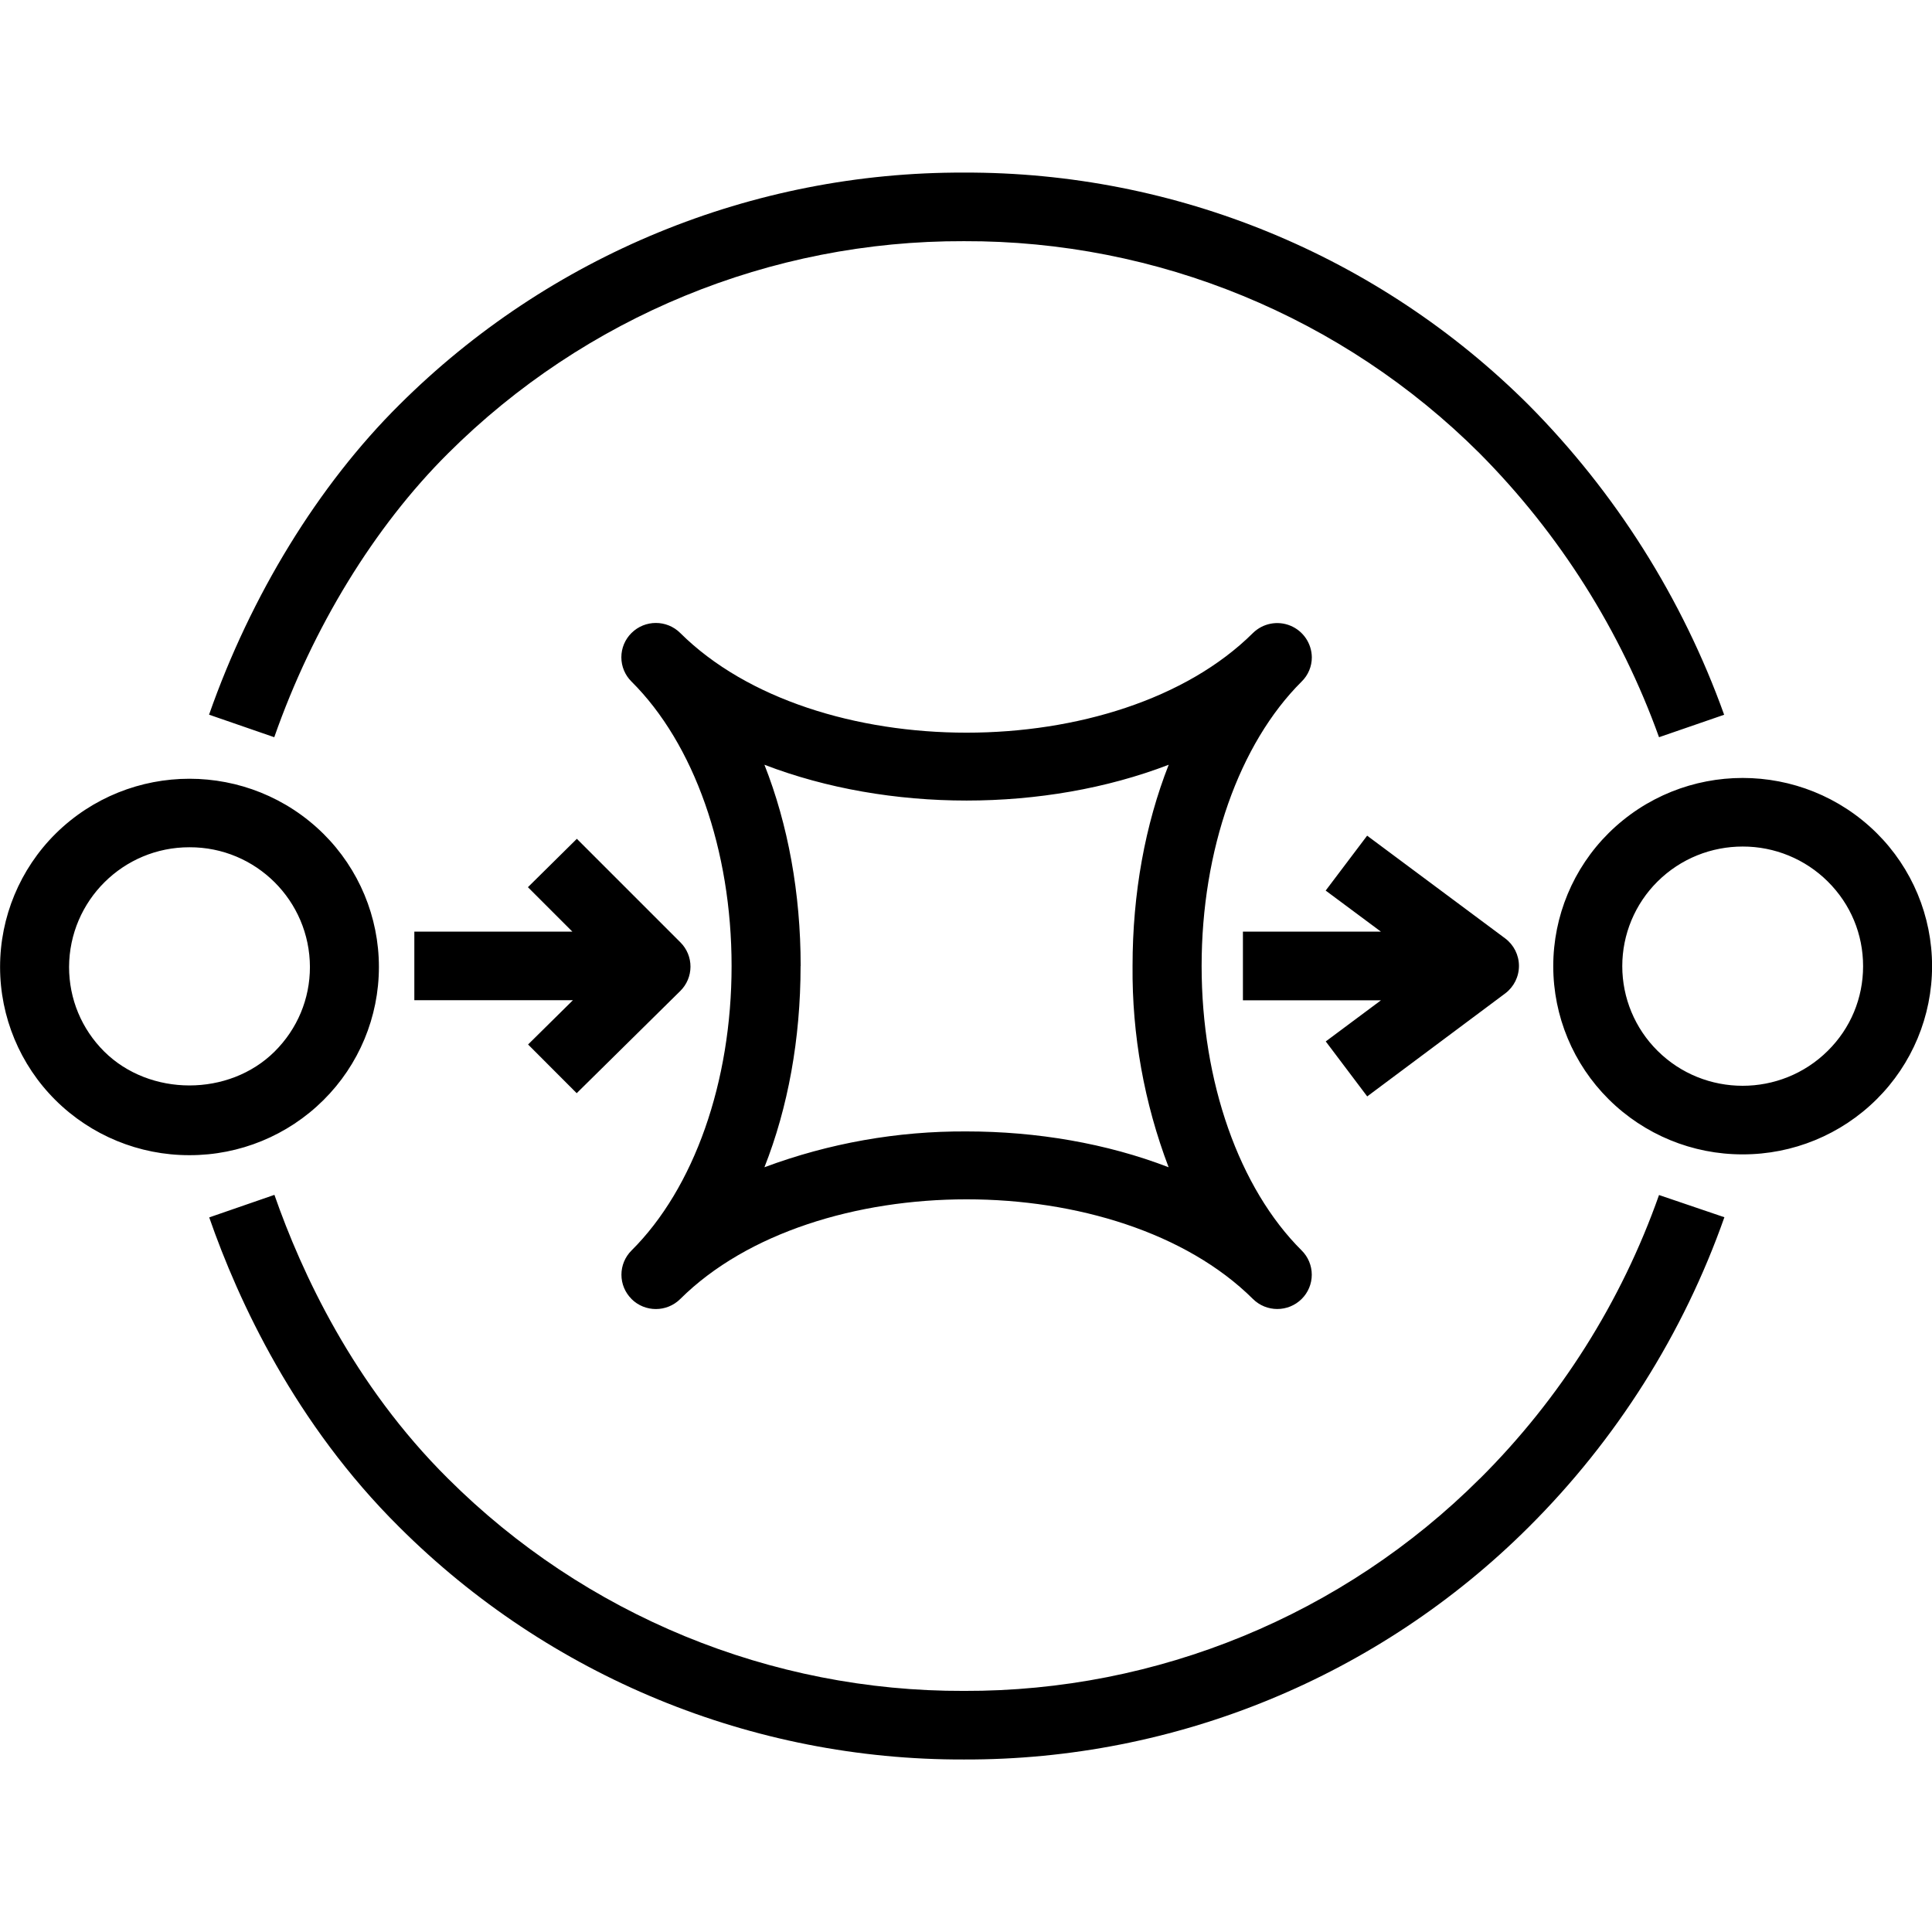
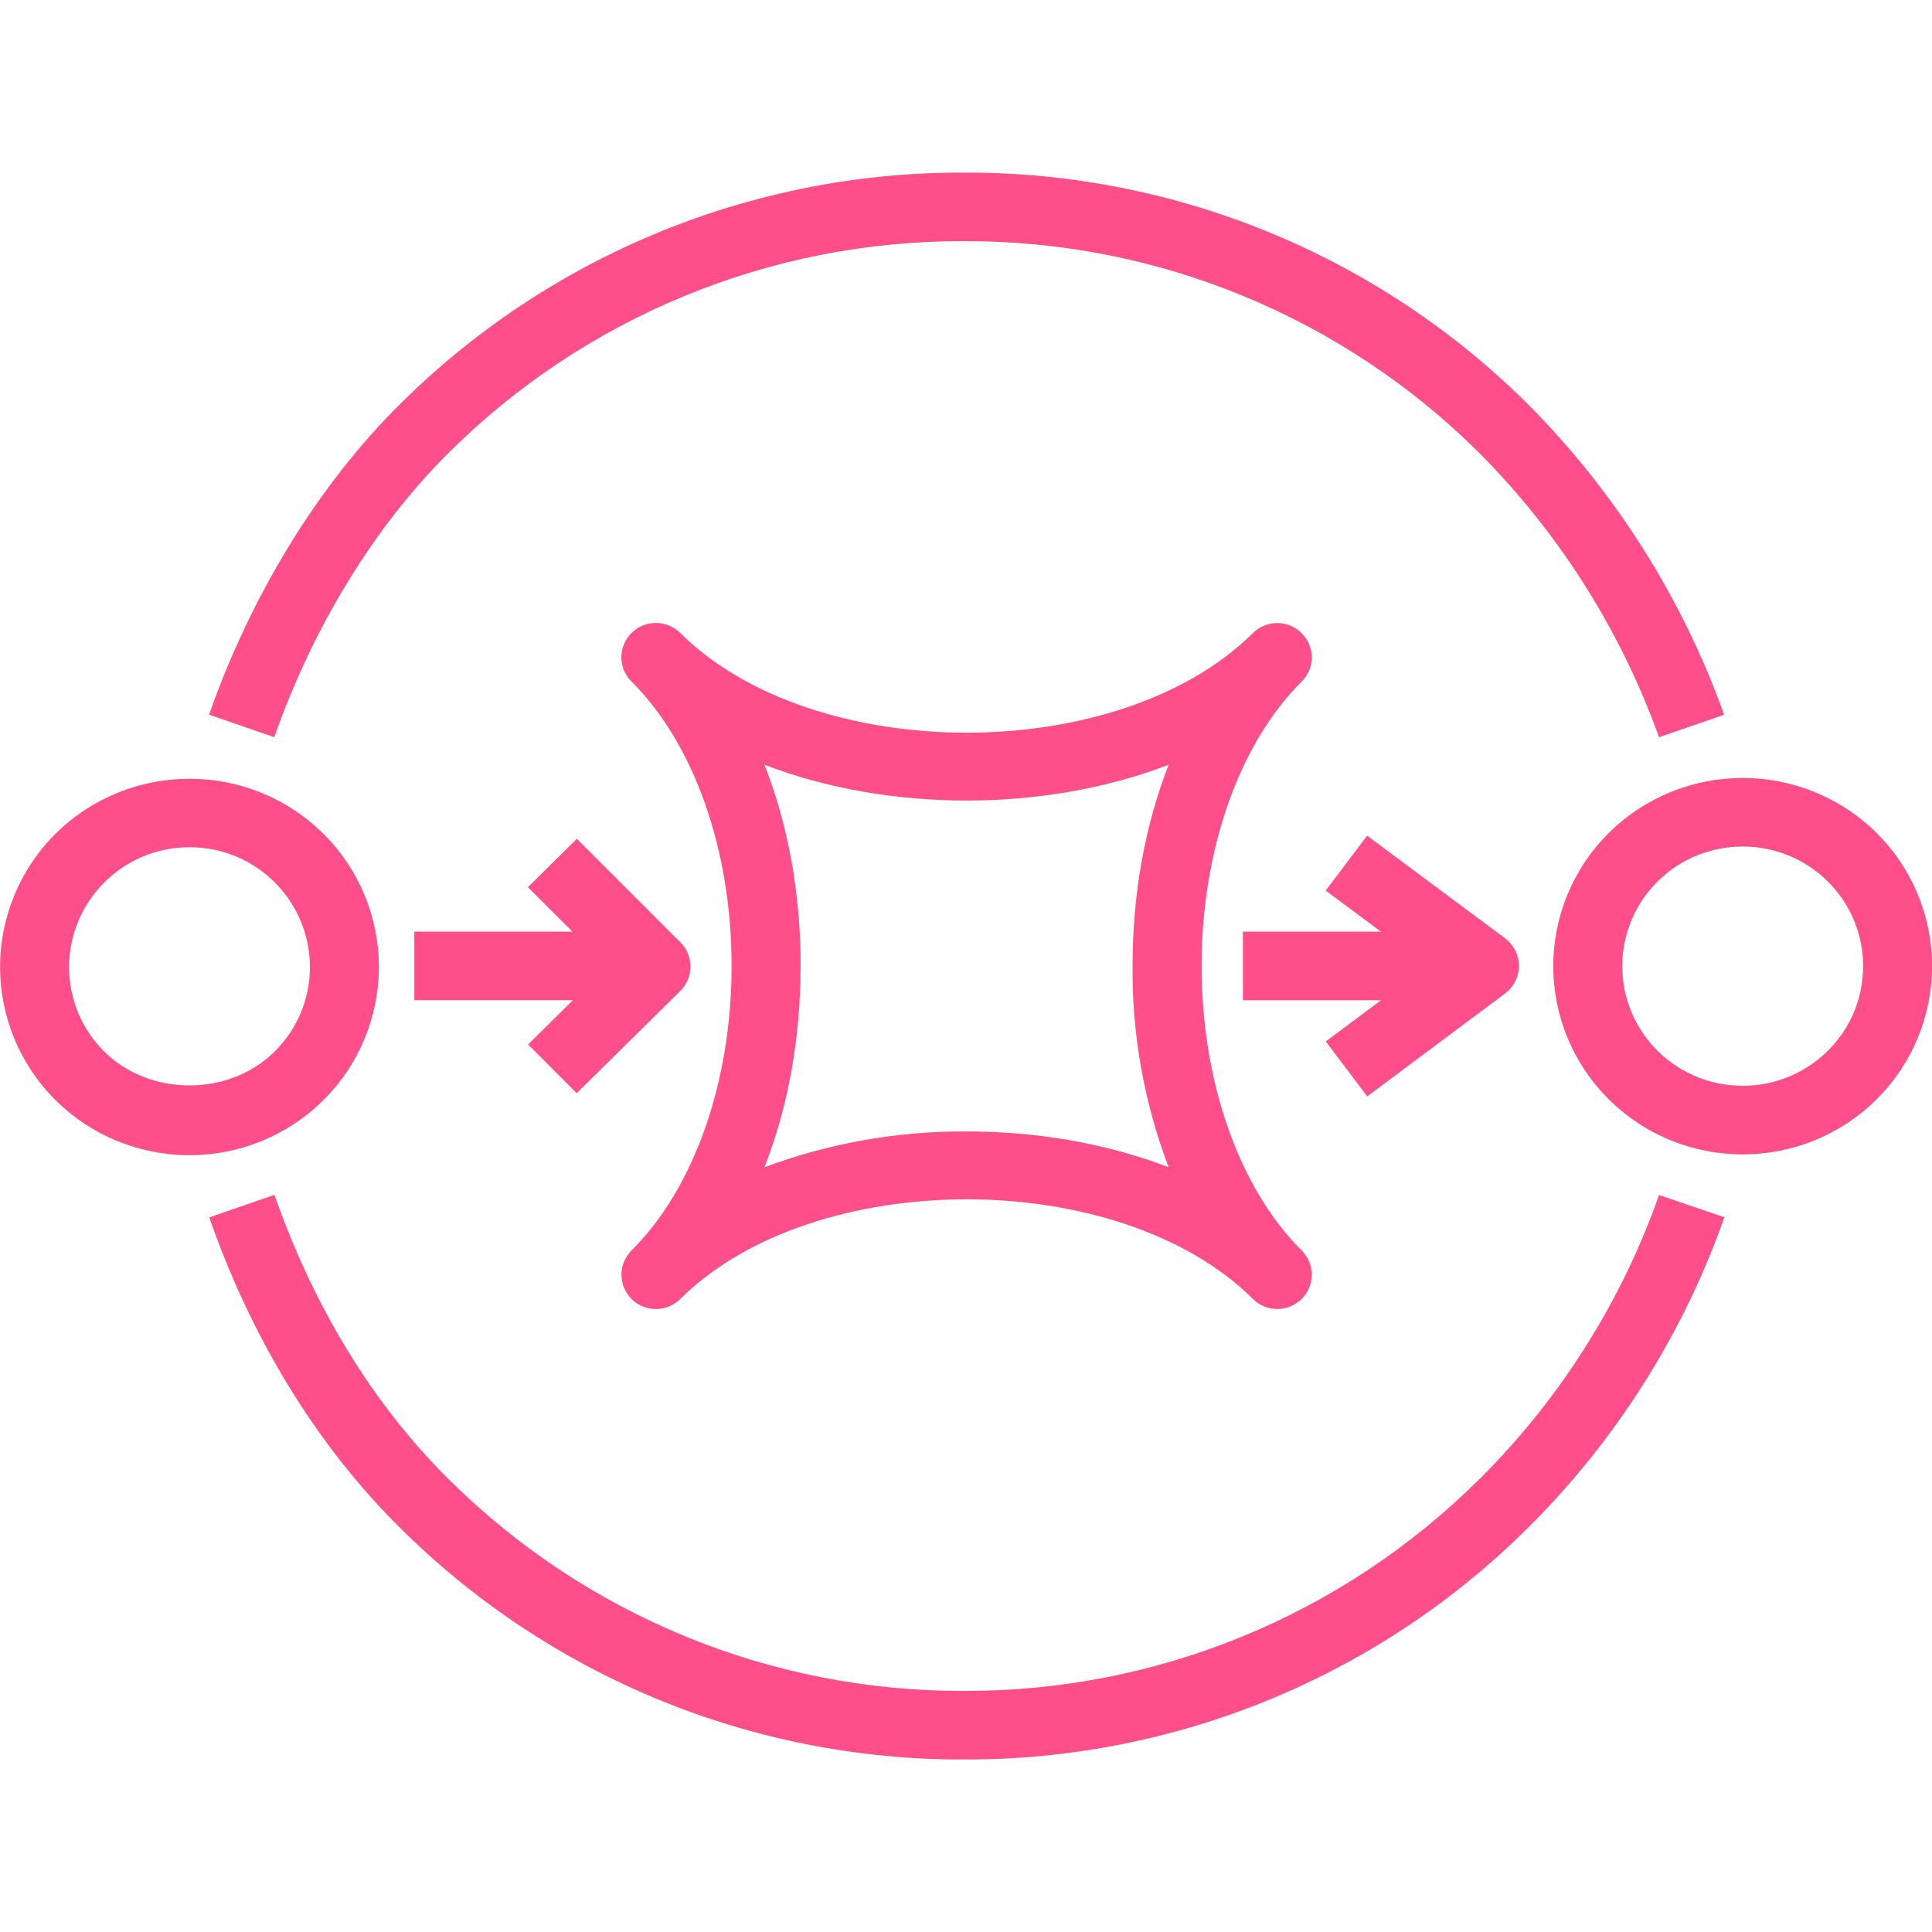
- <svg xmlns="http://www.w3.org/2000/svg" role="img" viewBox="0 0 24 24">
+ <svg xmlns="http://www.w3.org/2000/svg" fill="#FF4F8B" role="img" viewBox="0 0 24 24">
  <path d="m7.164 13.58 1.287-1.27a.425.425 0 0 0 .002-.603L7.166 10.42l-.608.601.552.552H5.147v.852h1.97l-.557.55Zm9.82.04 1.715-1.28a.427.427 0 0 0 0-.682l-1.716-1.277-.515.682.686.51H15.44v.853h1.715l-.686.511ZM9.945 12c0 .905-.156 1.758-.449 2.5a7.07 7.07 0 0 1 2.511-.445c.87 0 1.74.148 2.51.445a6.855 6.855 0 0 1-.448-2.5c0-.905.157-1.757.449-2.5-1.543.593-3.479.593-5.022 0 .293.743.45 1.595.45 2.5Zm-2.1 4.136a.424.424 0 0 1 0-.602c.778-.774 1.243-2.095 1.243-3.534 0-1.439-.465-2.76-1.244-3.534a.424.424 0 0 1 0-.602.43.43 0 0 1 .607 0c1.662 1.65 5.45 1.65 7.113 0a.43.43 0 0 1 .732.301.42.42 0 0 1-.126.301c-.778.774-1.243 2.095-1.243 3.534 0 1.439.465 2.76 1.243 3.534a.424.424 0 0 1 0 .602.43.43 0 0 1-.606 0c-1.662-1.65-5.451-1.65-7.113 0a.43.43 0 0 1-.607 0Zm15.299-4.134c0-.397-.155-.77-.438-1.051a1.495 1.495 0 0 0-1.058-.435c-.383 0-.766.145-1.058.435a1.481 1.481 0 0 0 0 2.102c.583.58 1.532.58 2.116 0 .283-.28.438-.654.438-1.05Zm.168 1.654a2.354 2.354 0 0 1-1.664.684 2.354 2.354 0 0 1-1.664-.684 2.33 2.33 0 0 1 0-3.308 2.366 2.366 0 0 1 3.328 0 2.33 2.33 0 0 1 0 3.308ZM3.85 12.012a1.491 1.491 0 0 0-1.496-1.487 1.493 1.493 0 0 0-1.496 1.487c0 .397.155.77.437 1.051.566.561 1.551.561 2.116 0 .283-.281.439-.654.439-1.051Zm.168 1.654a2.354 2.354 0 0 1-1.665.684 2.355 2.355 0 0 1-1.664-.684 2.332 2.332 0 0 1 0-3.308 2.367 2.367 0 0 1 3.329 0 2.33 2.33 0 0 1 0 3.308Zm14.367 4.7a9.034 9.034 0 0 1-6.41 2.639 9.033 9.033 0 0 1-6.41-2.638c-1.175-1.166-1.82-2.56-2.156-3.524l-.81.28c.364 1.047 1.07 2.566 2.36 3.846a9.888 9.888 0 0 0 7.016 2.888 9.888 9.888 0 0 0 7.016-2.888 10.234 10.234 0 0 0 2.43-3.848l-.812-.276a9.37 9.37 0 0 1-2.224 3.522ZM3.407 9.158l-.81-.28c.52-1.484 1.358-2.851 2.363-3.849a9.887 9.887 0 0 1 7.014-2.885 9.885 9.885 0 0 1 7.014 2.885 10.497 10.497 0 0 1 2.43 3.85l-.809.279a9.628 9.628 0 0 0-2.228-3.526 9.03 9.03 0 0 0-6.407-2.636 9.03 9.03 0 0 0-6.408 2.636c-.914.909-1.681 2.161-2.159 3.526Z" />
</svg>
